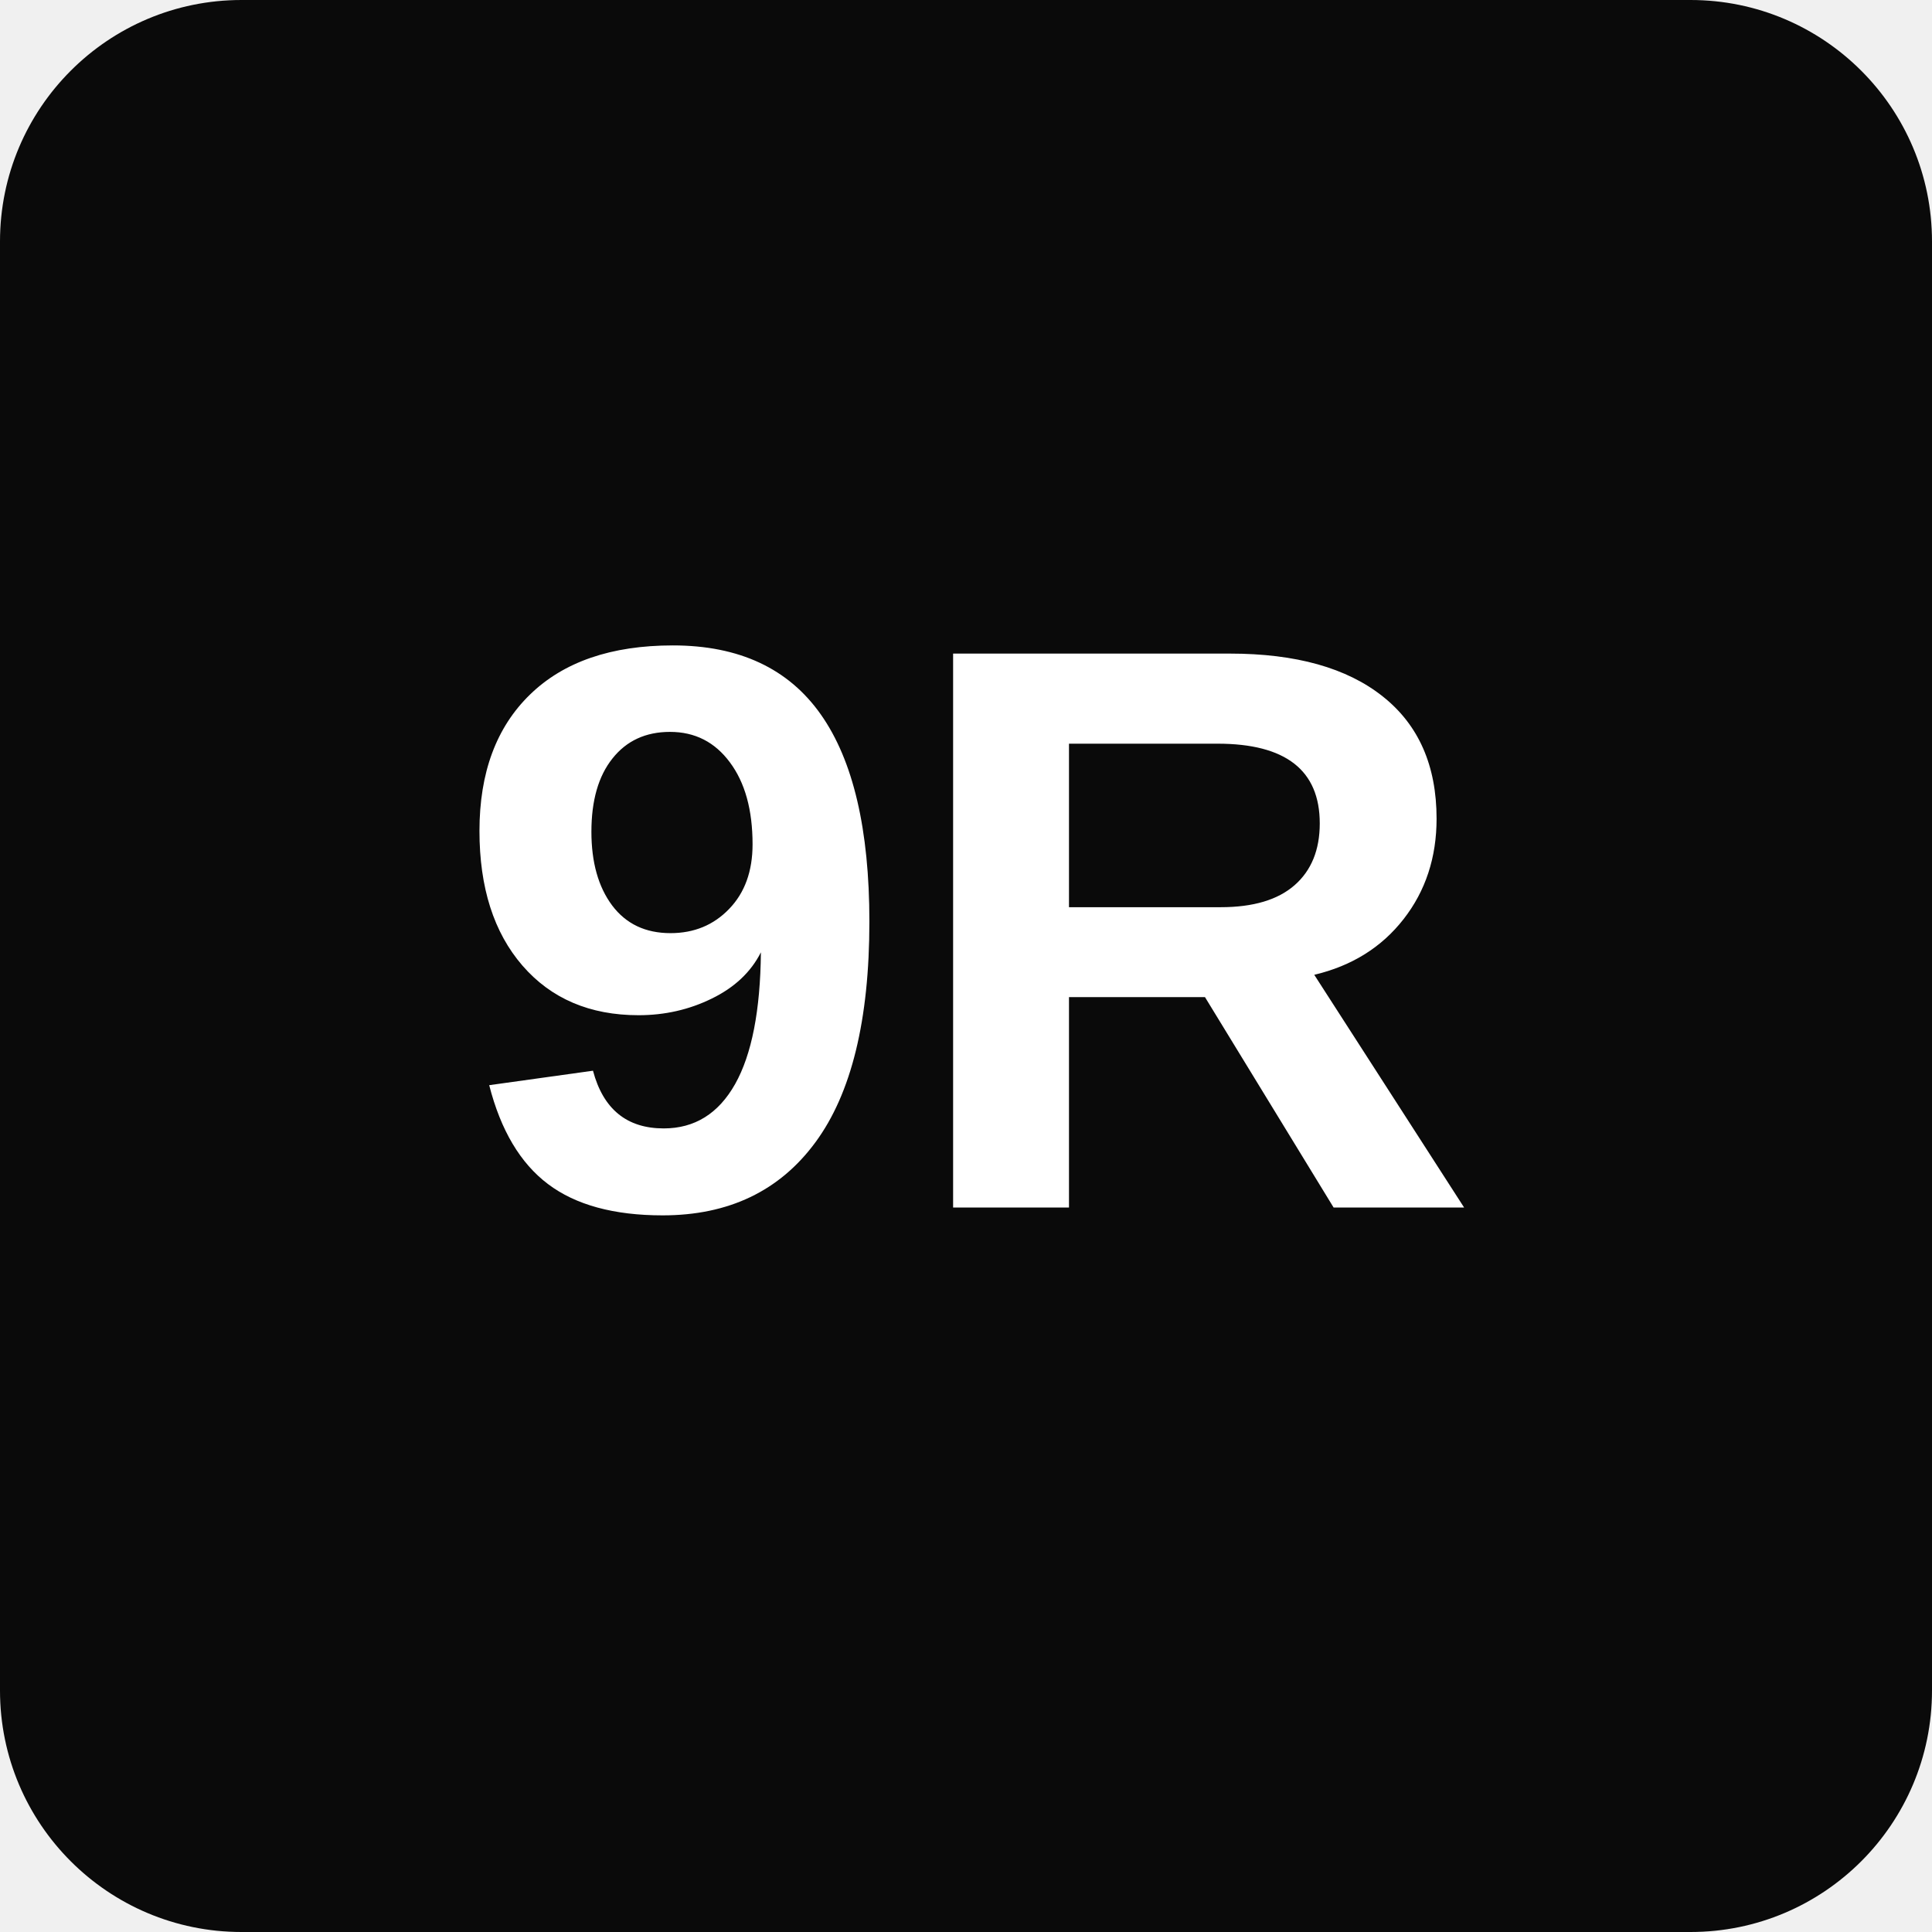
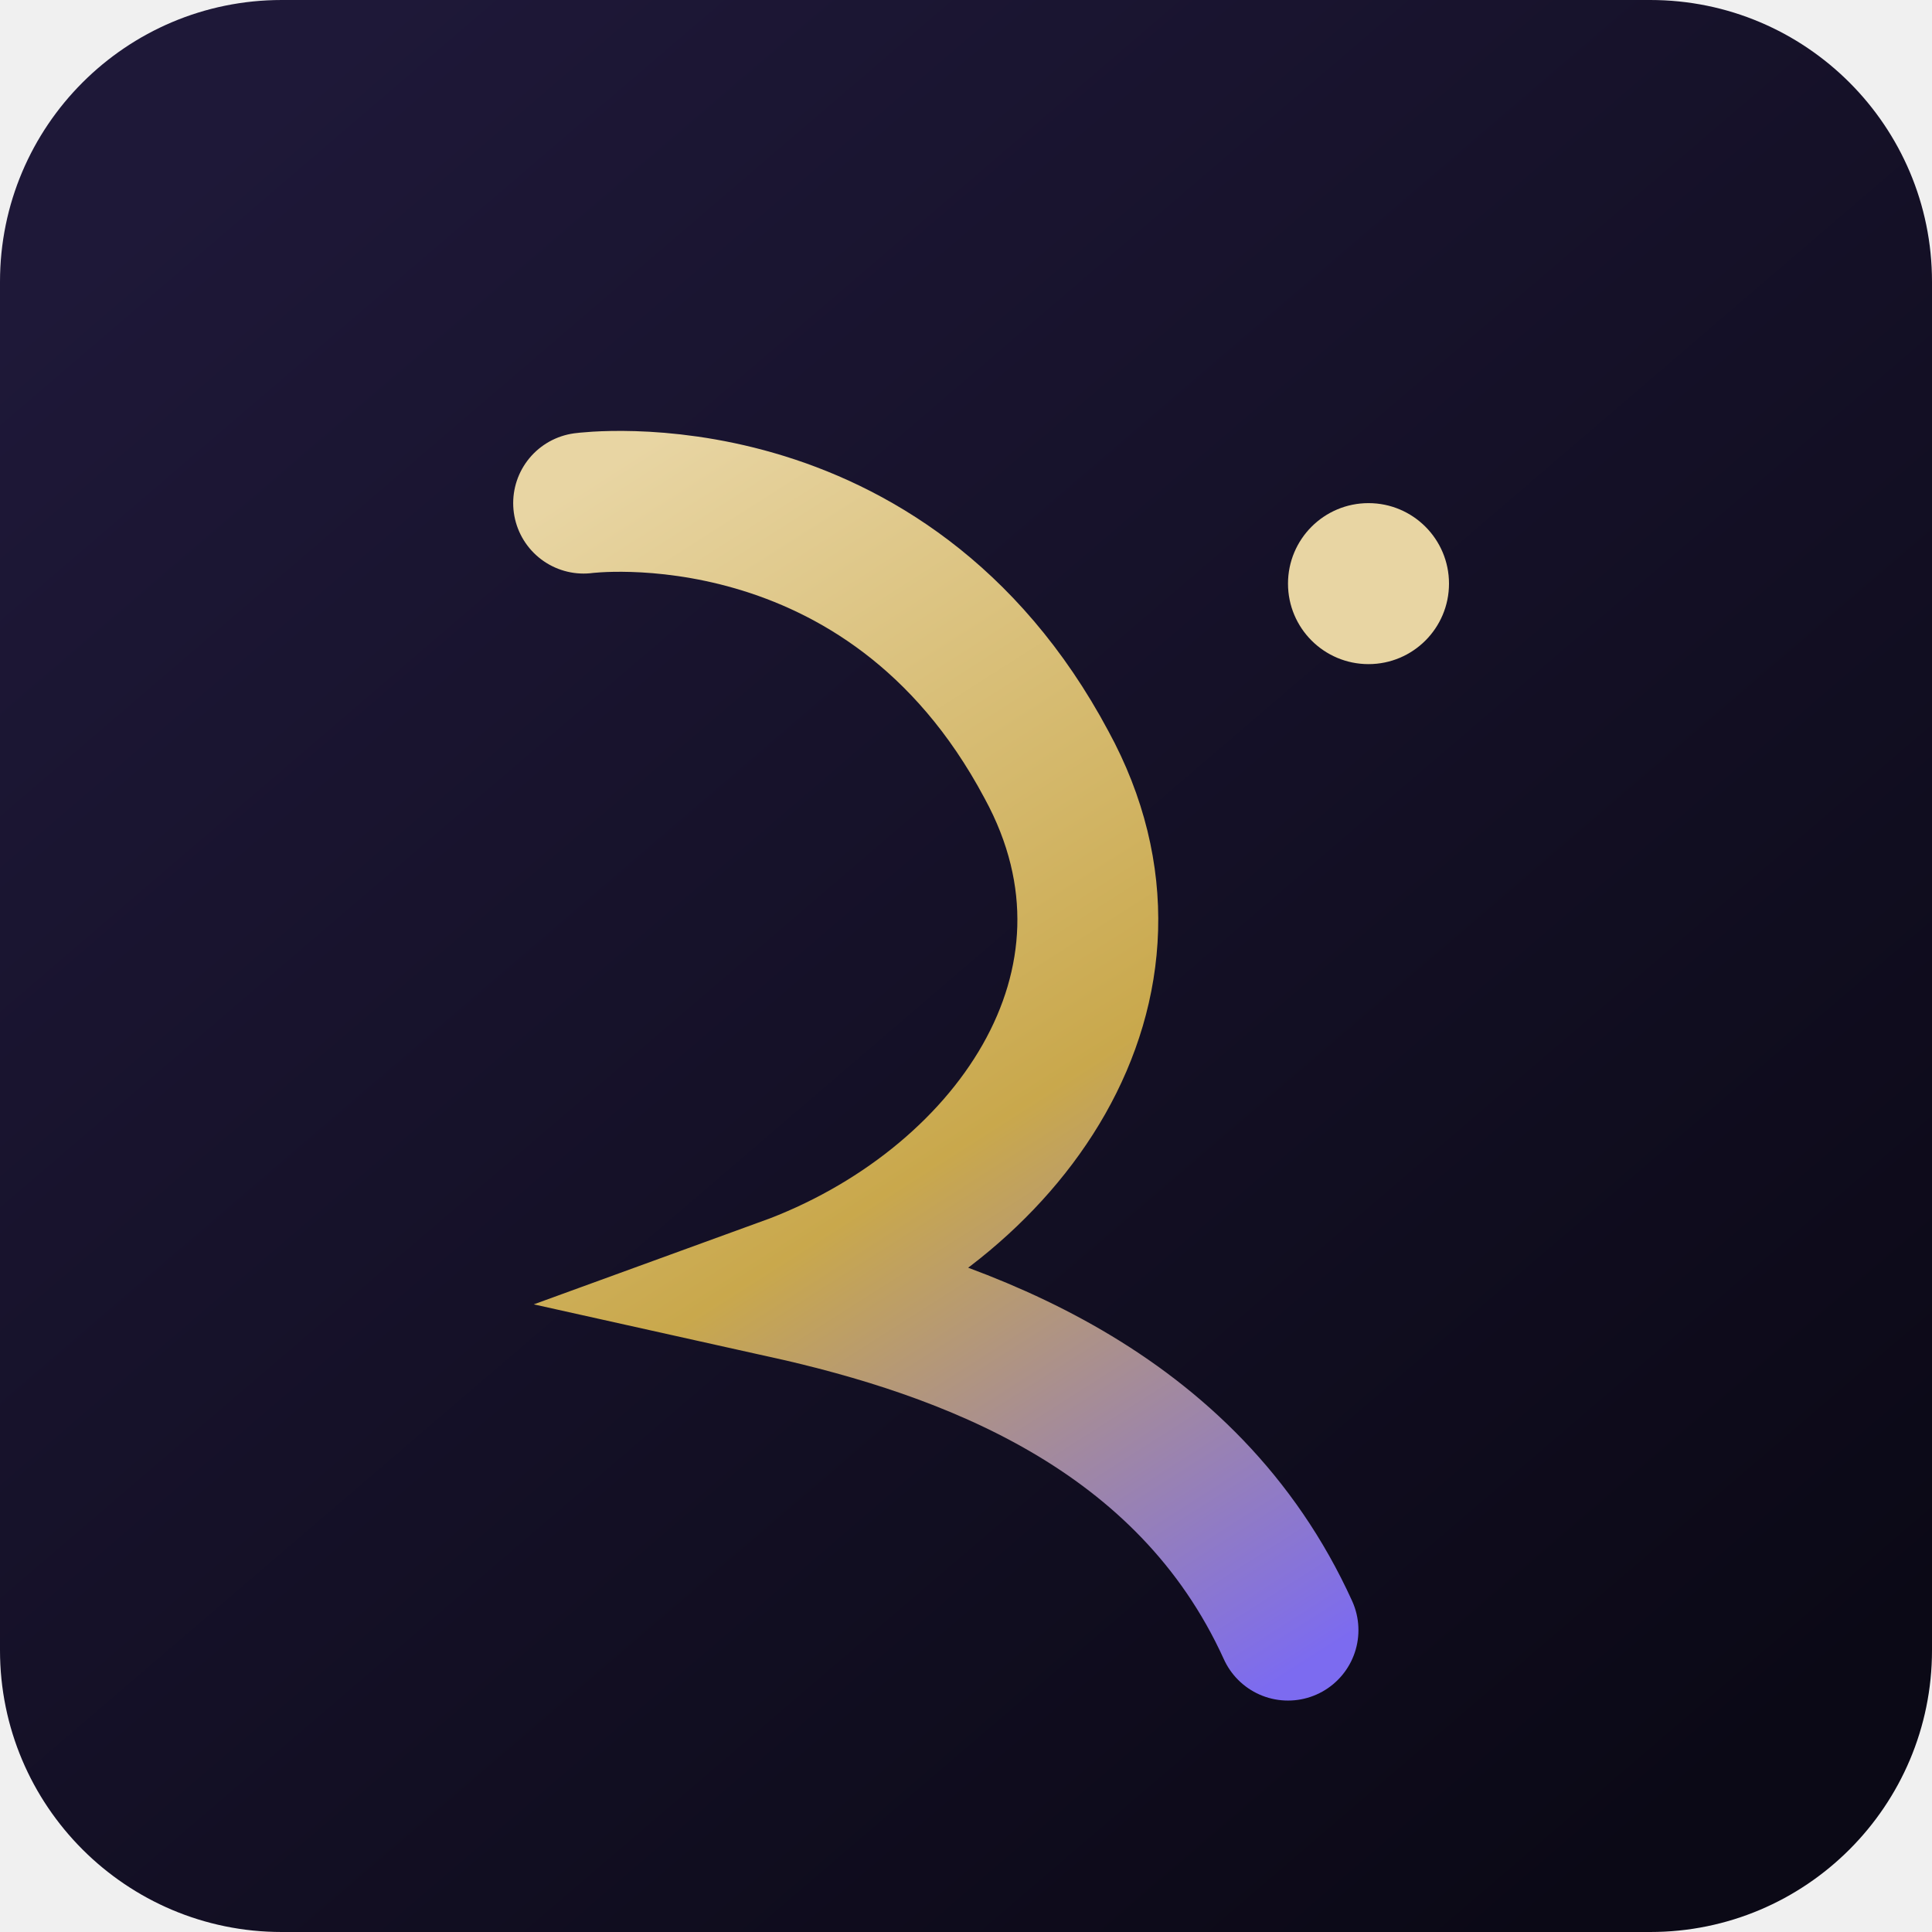
<svg xmlns="http://www.w3.org/2000/svg" width="192" height="192" viewBox="0 0 192 192">
-   <rect width="192" height="192" rx="24" fill="#0a0a0a" />
-   <text x="96" y="120" font-family="Arial, sans-serif" font-size="80" font-weight="bold" fill="#ffffff" text-anchor="middle">9R</text>
+   <rect width="192" height="192" rx="28" fill="url(#bg)" />
+   <path d="M58 50C58 50 88 46 104 76C116 98 100 120 78 128C96 132 118 140 128 162" stroke="url(#stroke)" stroke-width="14" stroke-linecap="round" fill="none" />
+   <circle cx="136" cy="58" r="8" fill="#E8D5A3" />
+   <defs>
+     <linearGradient id="bg" x1="24" y1="12" x2="168" y2="180" gradientUnits="userSpaceOnUse">
+       <stop stop-color="#1E1838" />
+       <stop offset="1" stop-color="#0B0916" />
+     </linearGradient>
+     <linearGradient id="stroke" x1="58" y1="48" x2="132" y2="164" gradientUnits="userSpaceOnUse">
+       <stop stop-color="#E8D5A3" />
+       <stop offset="0.55" stop-color="#C9A84C" />
+       <stop offset="1" stop-color="#7C6BF0" />
+     </linearGradient>
+   </defs>
</svg>
